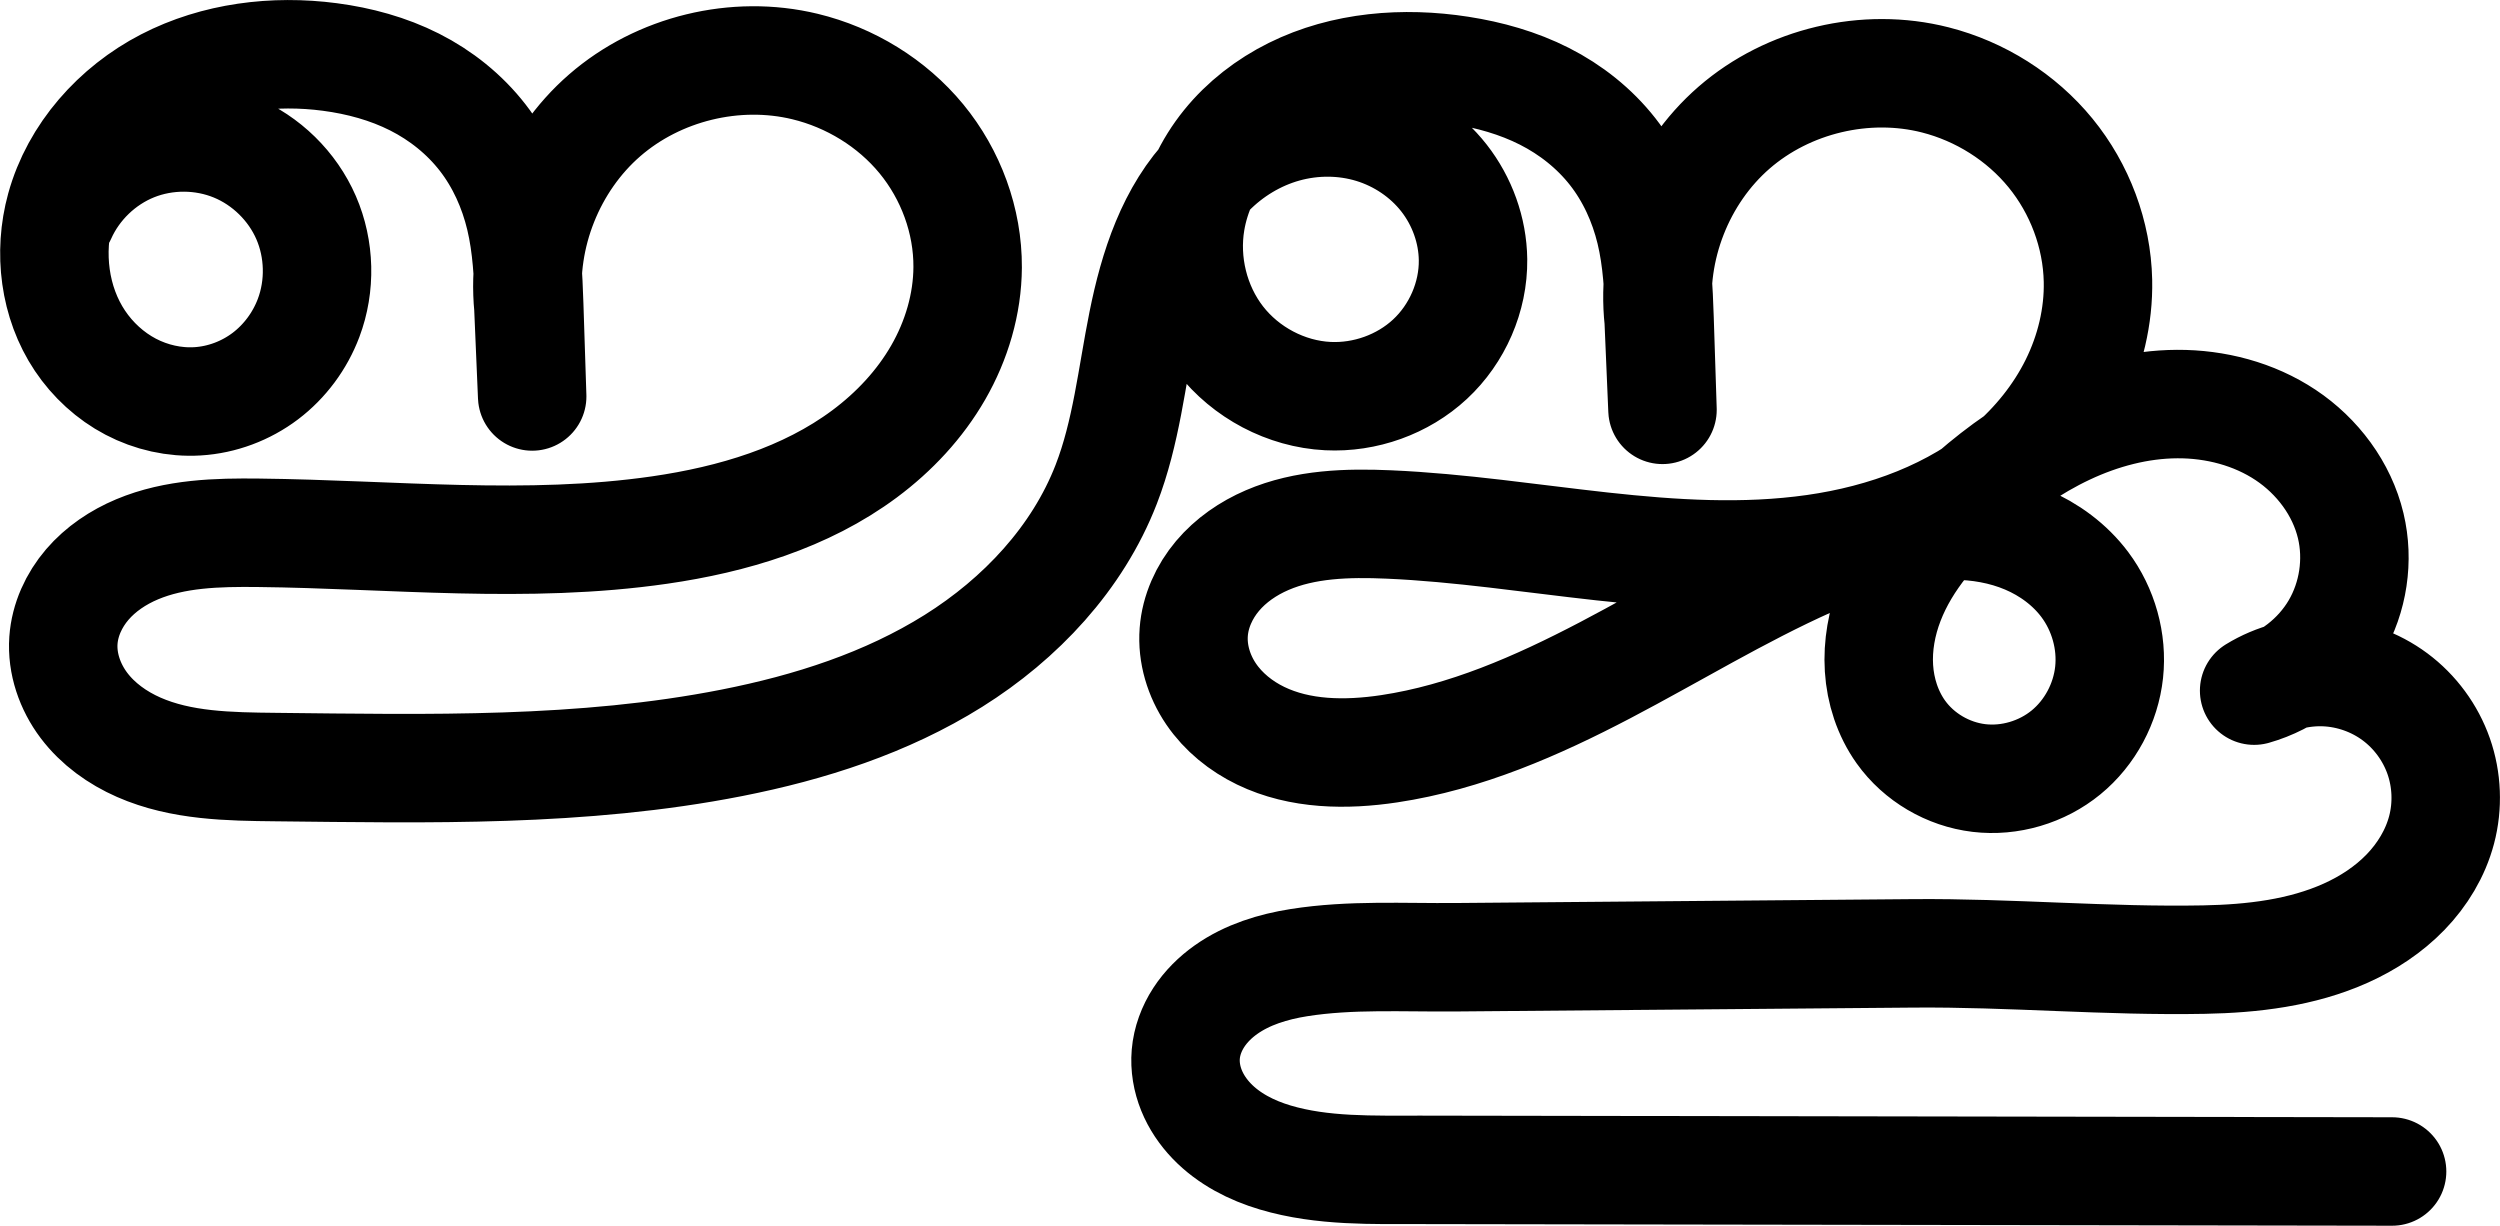
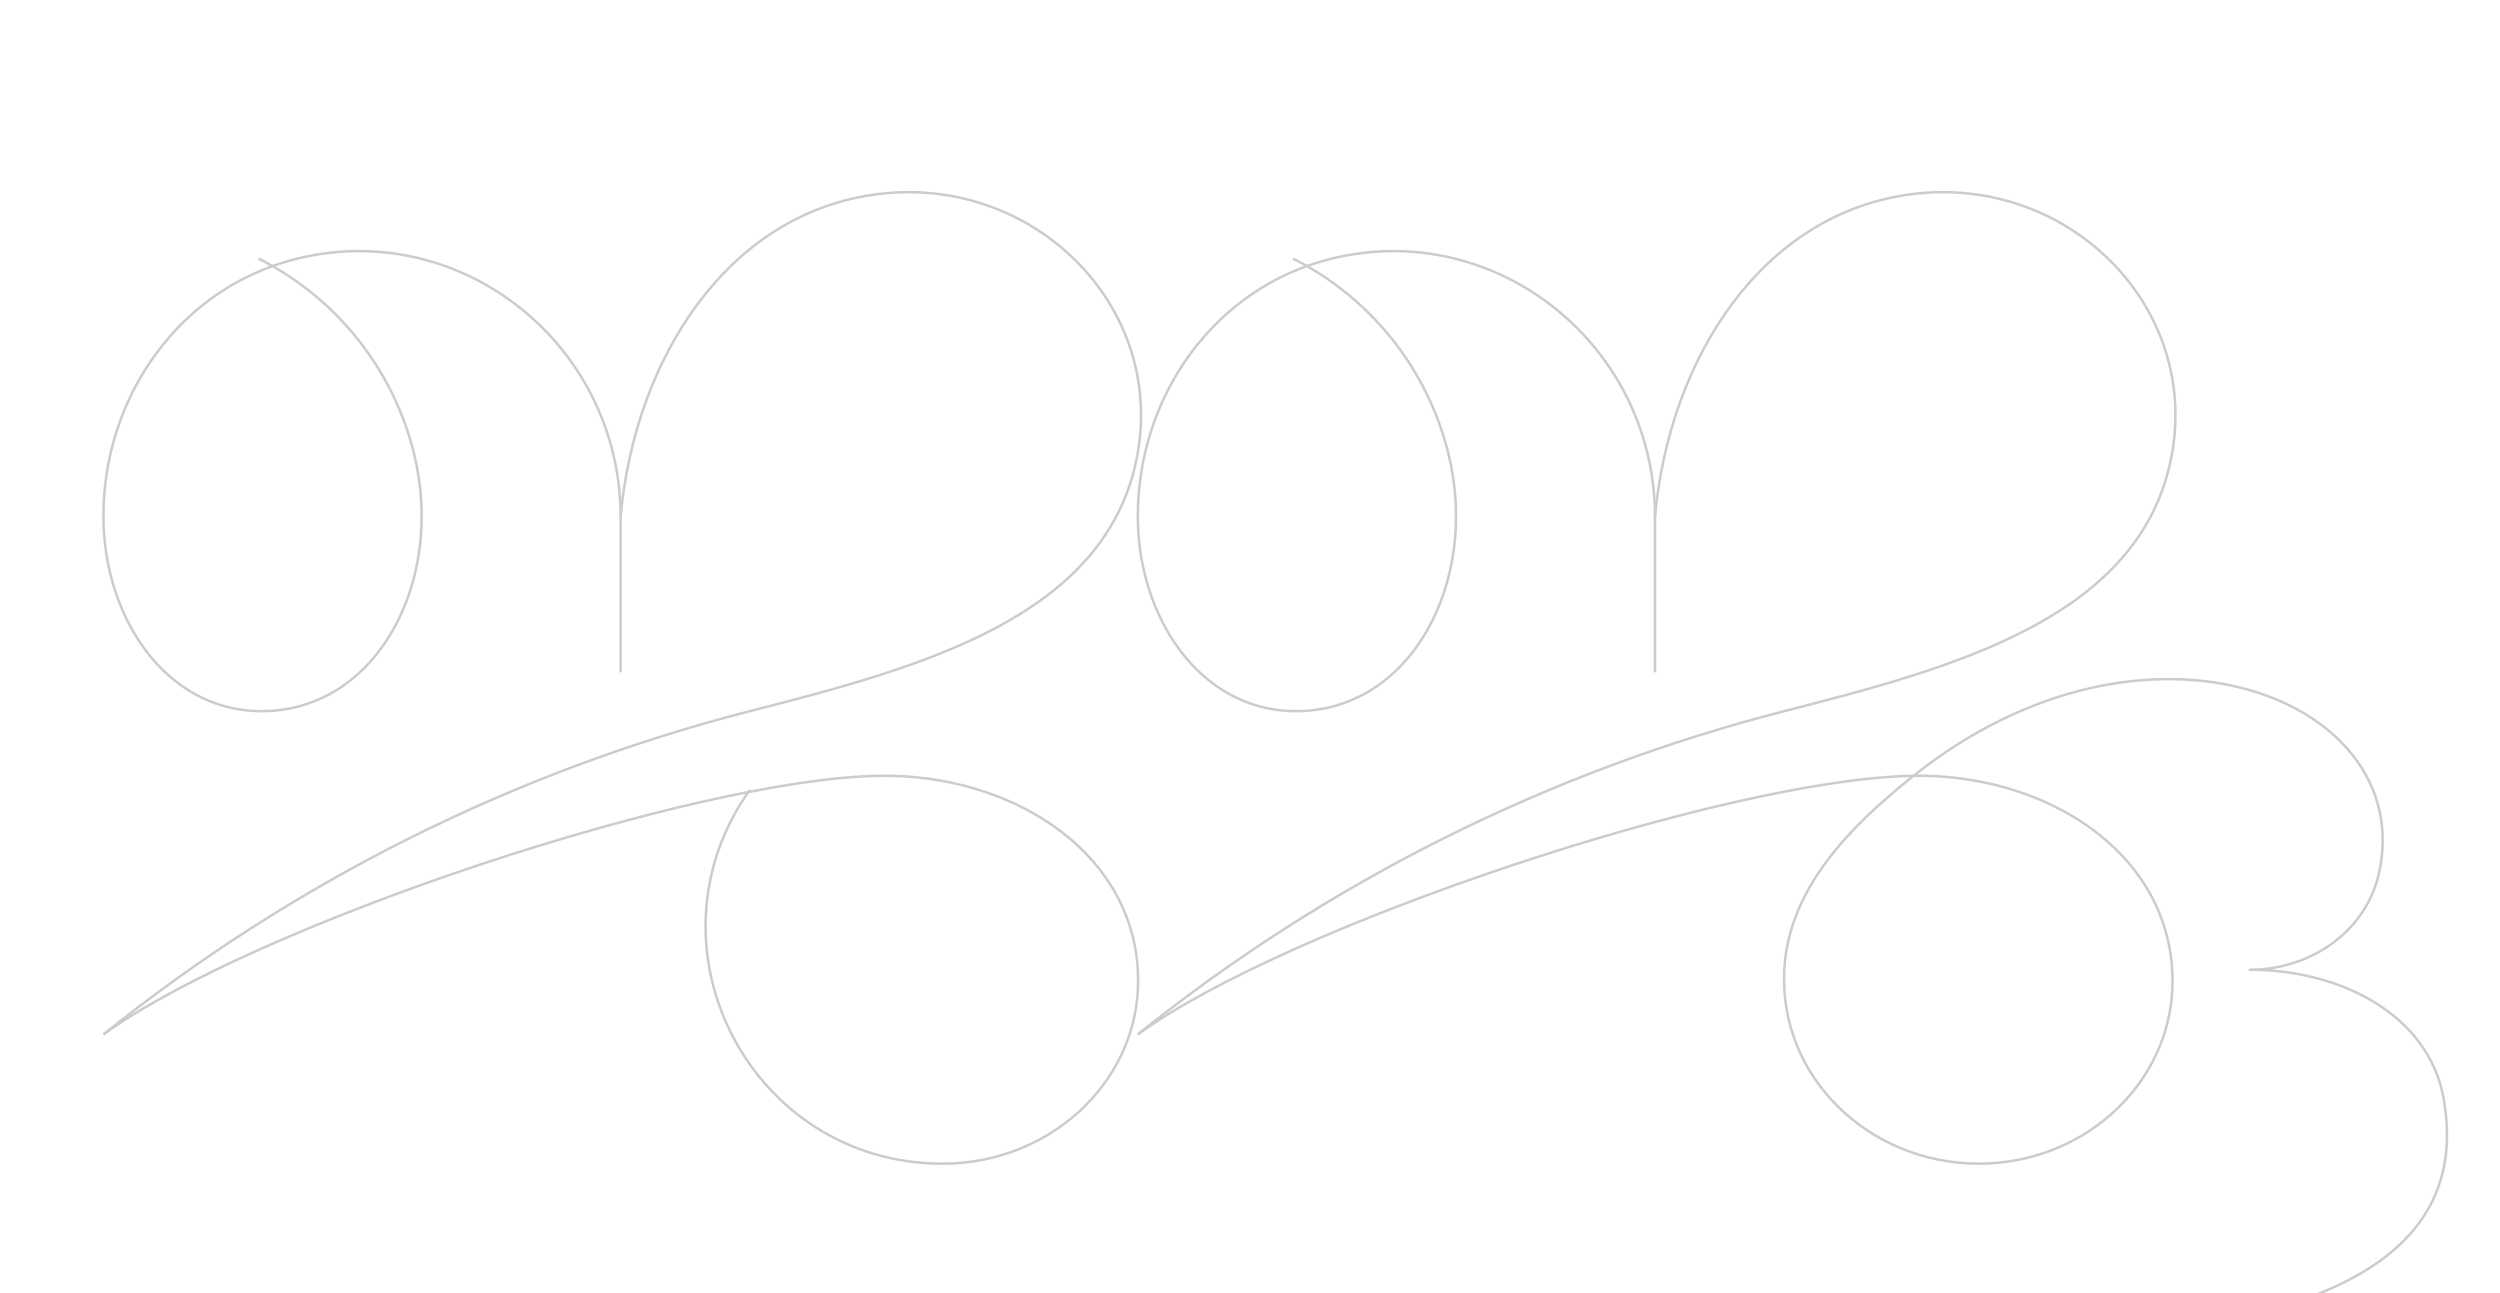
- <svg xmlns="http://www.w3.org/2000/svg" width="806.755" height="395.546" id="svg2992" version="1.1">
-   <defs id="defs5498">
-     </defs>
-   <g id="layer1" transform="translate(-1321.427,29.22736)">
-     <path style="fill:none;fill-rule:evenodd;stroke:#000000;stroke-width:35;stroke-linecap:round;stroke-linejoin:round;stroke-miterlimit:4;stroke-dasharray:none;stroke-opacity:1" d="m 1341.347,40.624 c 4.51,-10.108 13.07,-18.338 23.347,-22.449 10.277,-4.11 22.152,-4.053 32.388,0.157 10.236,4.21 18.716,12.523 23.128,22.674 4.412,10.151 4.705,22.023 0.799,32.379 -2.787,7.389 -7.66,13.992 -13.958,18.757 -6.298,4.765 -14.005,7.664 -21.888,8.138 -7.432,0.446 -14.96,-1.257 -21.553,-4.716 -6.593,-3.459 -12.245,-8.651 -16.388,-14.838 -8.285,-12.373 -10.226,-28.498 -6.278,-42.856 4.806,-17.479 17.917,-32.122 34.02,-40.447 16.103,-8.325 34.934,-10.628 52.907,-8.261 9.463,1.246 18.809,3.776 27.328,8.079 8.519,4.303 16.152,10.412 22.002,17.953 5.85,7.542 9.839,16.447 12.052,25.731 2.213,9.284 2.649,18.887 2.958,28.427 l 0.951,29.365 -1.232,-28.945 c -2.228,-22.925 7.243,-46.682 24.631,-61.787 17.388,-15.105 42.237,-21.16 64.625,-15.748 14.576,3.524 28.034,11.737 37.565,23.315 9.531,11.578 15.024,26.485 14.938,41.481 -0.068,11.882 -3.575,23.648 -9.499,33.948 -5.925,10.3 -14.218,19.155 -23.749,26.249 -19.064,14.189 -42.615,21.18 -66.134,24.587 -42.767,6.195 -86.251,1.373 -129.462,0.888 -13.267,-0.149 -26.92,0.188 -39.153,5.325 -6.117,2.569 -11.787,6.348 -16.105,11.386 -4.317,5.037 -7.225,11.372 -7.692,17.99 -0.528,7.481 2.1,15.015 6.615,21.003 4.515,5.988 10.821,10.489 17.687,13.507 13.731,6.036 29.214,6.233 44.212,6.393 49.231,0.528 98.907,1.697 147.211,-7.827 25.066,-4.942 49.837,-12.871 71.483,-26.442 21.647,-13.571 40.069,-33.143 49.301,-56.966 6.463,-16.678 8.254,-34.726 11.774,-52.262 3.521,-17.536 9.234,-35.437 21.738,-48.227 6.638,-6.79 15.041,-11.875 24.19,-14.42 9.149,-2.545 19.024,-2.521 28.106,0.253 9.082,2.773 17.328,8.311 23.183,15.787 5.855,7.476 9.265,16.872 9.38,26.367 0.145,12.005 -5.082,23.939 -13.876,32.113 -8.794,8.174 -20.993,12.509 -32.983,11.909 -13.475,-0.675 -26.471,-7.577 -34.74,-18.237 -8.269,-10.661 -11.724,-24.869 -9.478,-38.172 1.534,-9.088 5.615,-17.687 11.407,-24.857 5.792,-7.169 13.265,-12.922 21.52,-17.021 16.511,-8.197 35.785,-9.662 54,-6.83 9.41,1.463 18.698,4.062 27.192,8.369 8.493,4.307 16.134,10.359 22.013,17.851 5.879,7.492 9.911,16.356 12.149,25.613 2.238,9.257 2.679,18.84 2.987,28.358 l 0.951,29.365 -1.232,-28.945 c -2.514,-22.99 6.875,-46.962 24.334,-62.129 17.46,-15.167 42.509,-21.111 64.922,-15.406 14.467,3.683 27.741,12.021 37.189,23.58 9.448,11.559 14.991,26.291 15.314,41.216 0.248,11.487 -2.543,22.974 -7.645,33.268 -5.102,10.294 -12.479,19.404 -21.205,26.878 -17.453,14.947 -39.944,23.132 -62.695,26.357 -45.502,6.451 -91.386,-5.836 -137.3,-7.831 -13.292,-0.578 -27.023,-0.208 -39.245,5.05 -6.111,2.629 -11.752,6.487 -16.037,11.575 -4.285,5.088 -7.165,11.442 -7.668,18.075 -0.533,7.034 1.636,14.162 5.599,19.997 3.964,5.836 9.653,10.405 16.002,13.479 12.699,6.147 27.52,6.296 41.472,4.202 24.577,-3.688 47.719,-13.829 69.733,-25.364 22.013,-11.534 43.268,-24.575 65.955,-34.72 14.674,-6.561 30.27,-11.952 46.344,-11.94 8.037,0.006 16.118,1.393 23.518,4.529 7.399,3.137 14.099,8.063 18.919,14.494 6.017,8.03 8.923,18.358 7.85,28.335 -1.073,9.977 -6.144,19.49 -13.909,25.846 -7.765,6.356 -18.145,9.451 -28.109,8.259 -9.964,-1.192 -19.362,-6.685 -25.187,-14.856 -4.261,-5.976 -6.597,-13.233 -7.06,-20.558 -0.463,-7.325 0.902,-14.712 3.542,-21.561 5.279,-13.698 15.419,-24.989 26.489,-34.629 9.284,-8.085 19.426,-15.28 30.566,-20.52 11.14,-5.24 23.32,-8.489 35.631,-8.551 12.311,-0.062 24.751,3.162 35,9.983 10.249,6.821 18.165,17.344 21.014,29.321 2.626,11.037 0.829,23.063 -4.91,32.85 -5.738,9.787 -15.354,17.229 -26.268,20.327 6.858,-4.216 14.993,-6.324 23.036,-5.971 8.043,0.353 15.961,3.167 22.423,7.969 6.462,4.801 11.441,11.57 14.101,19.169 2.66,7.599 2.989,15.995 0.931,23.779 -1.998,7.561 -6.193,14.463 -11.632,20.082 -5.439,5.619 -12.096,9.989 -19.228,13.198 -14.264,6.419 -30.171,8.268 -45.809,8.57 -31.277,0.604 -62.527,-2.284 -93.808,-2.018 l -147.664,1.256 c -16.885,0.144 -33.905,-0.898 -50.584,1.737 -8.339,1.318 -16.648,3.849 -23.543,8.723 -3.447,2.437 -6.506,5.457 -8.803,8.998 -2.298,3.541 -3.82,7.614 -4.181,11.82 -0.341,3.965 0.355,7.995 1.847,11.684 1.492,3.689 3.768,7.042 6.526,9.91 5.518,5.736 12.855,9.477 20.484,11.747 15.257,4.54 31.503,3.966 47.421,3.993 l 313.002,0.527" id="path4140-7-4-0" />
-   </g>
+ <svg xmlns="http://www.w3.org/2000/svg" version="1.1" width="1979.933" height="1024" viewBox="0 0 1979.933 1024">
+   <path d="M204.799 204.8C266.146 235.695,311.004 291.767,327.679 358.4C353.325 460.88,297.681 565,204.799 563.2C130.706 561.764,82.193 488.697,81.919 409.6C81.586 313.594,143.058 227.392,235.519 204.8C366.191 172.871,491.519 273.87,491.519 409.6C491.519 409.61,491.519 532.47,491.519 532.48" style="stroke:rgb(80%,80%,80%); stroke-width: 2;stroke-linejoin: round;stroke-miterlimit: 10;fill: none;" />
+   <path d="M491.519 409.6C502.485 284.266,576.47 167.993,696.319 153.6C817.986 138.989,921.458 240.879,901.119 358.4C878.47 489.271,727.753 528.898,593.919 563.2C406.975 611.114,232.417 698.393,81.919 819.2" style="stroke:rgb(80%,80%,80%); stroke-width: 2;stroke-linejoin: round;stroke-miterlimit: 10;fill: none;" />
+   <path d="M81.919 819.2C201.21 732.74,549.011 616.806,696.319 614.4C798.712 612.728,895.319 672.036,901.119 768C906.235 852.635,834.41 921.149,747.519 921.6C594.751 922.394,505.273 749.88,593.919 625.459" style="stroke:rgb(80%,80%,80%); stroke-width: 2;stroke-linejoin: round;stroke-miterlimit: 10;fill: none;" />
+   <path d="M1023.999 204.8C1085.347 235.695,1130.204 291.767,1146.879 358.4C1172.525 460.88,1116.882 565,1023.999 563.2C949.907 561.764,901.394 488.697,901.119 409.6C900.786 313.594,962.259 227.392,1054.719 204.8C1185.391 172.871,1310.72 273.87,1310.72 409.6C1310.72 409.61,1310.72 532.47,1310.72 532.48" style="stroke:rgb(80%,80%,80%); stroke-width: 2;stroke-linejoin: round;stroke-miterlimit: 10;fill: none;" />
+   <path d="M1310.72 409.6C1321.686 284.266,1395.67 167.993,1515.52 153.6C1637.187 138.989,1740.659 240.879,1720.32 358.4C1697.67 489.271,1546.954 528.898,1413.12 563.2C1226.176 611.114,1051.618 698.393,901.12 819.2" style="stroke:rgb(80%,80%,80%); stroke-width: 2;stroke-linejoin: round;stroke-miterlimit: 10;fill: none;" />
+   <path d="M901.12 819.2C1020.367 732.656,1368.196 616.713,1515.52 614.4C1617.815 612.794,1714.311 672.067,1720.32 768C1725.636 852.87,1653.721 921.806,1566.72 921.6C1480.083 921.395,1408.615 852.752,1413.12 768C1416.536 703.728,1464.875 654.749,1515.52 614.4C1700.441 467.076,1914.334 554.307,1884.164 691.2C1873.917 737.694,1830.083 768,1781.764 768C1853.404 768,1923.544 803.368,1935.364 870.4C1965.41 1040.803,1730.472 1064.959,1515.52 1064.959" style="stroke:rgb(80%,80%,80%); stroke-width: 2;stroke-linejoin: round;stroke-miterlimit: 10;fill: none;" />
+   <path d="M1515.52 1064.959C1581.795 1040.837,1653.578 1052.739,1722.882 1064.959C1792.185 1077.18,1863.968 1089.082,1930.243 1064.959" style="stroke:rgb(80%,80%,80%); stroke-width: 2;stroke-linejoin: round;stroke-miterlimit: 10;fill: none;" />
</svg>
